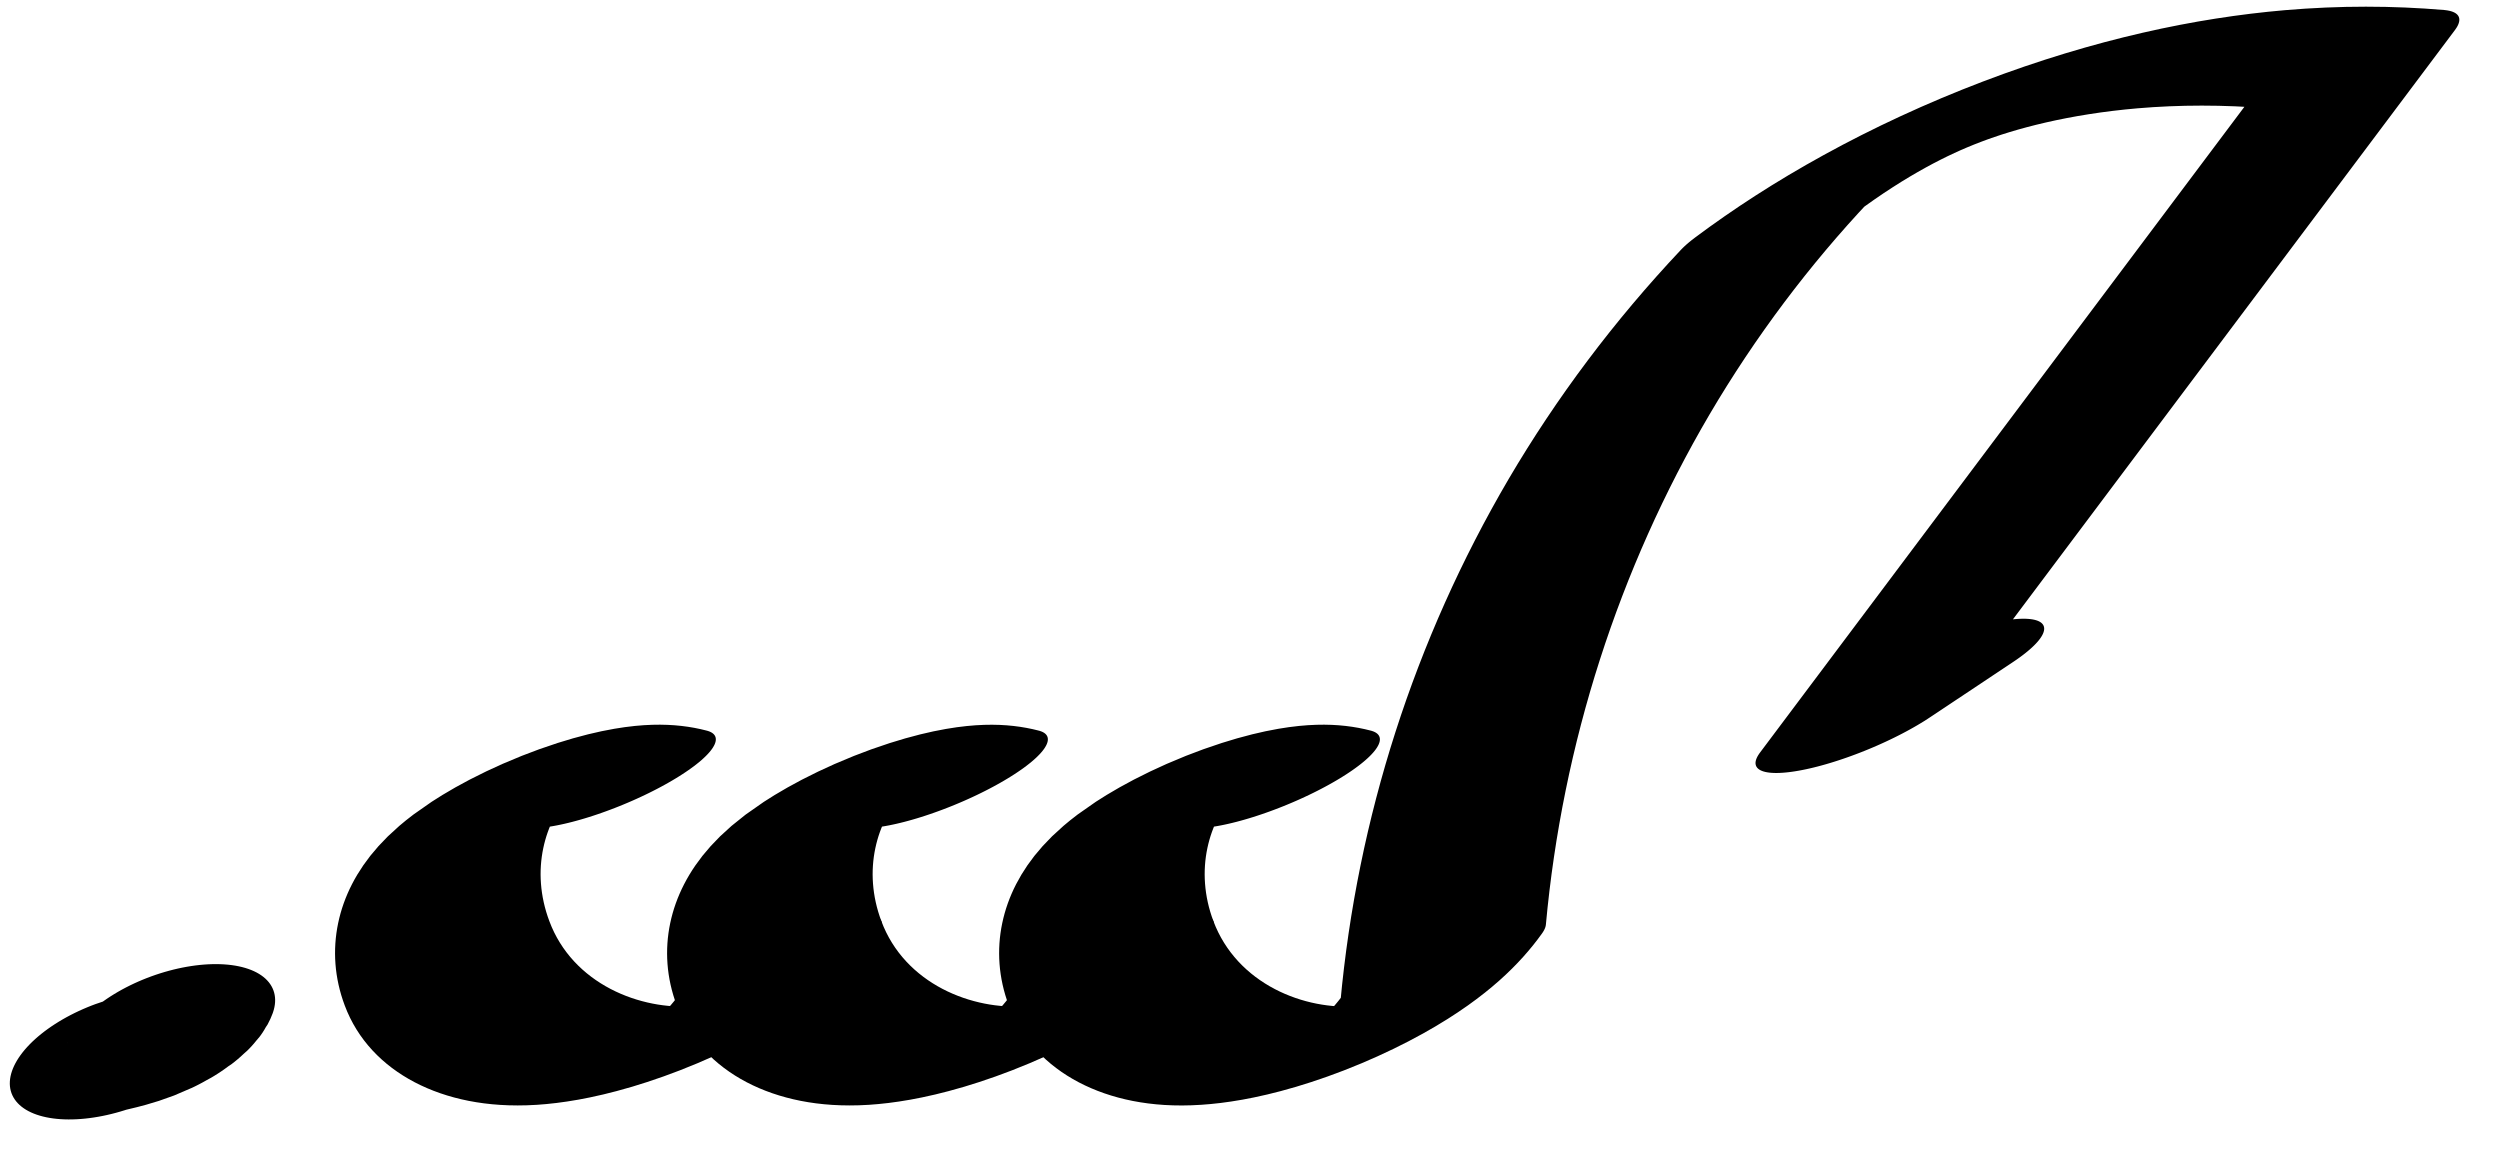
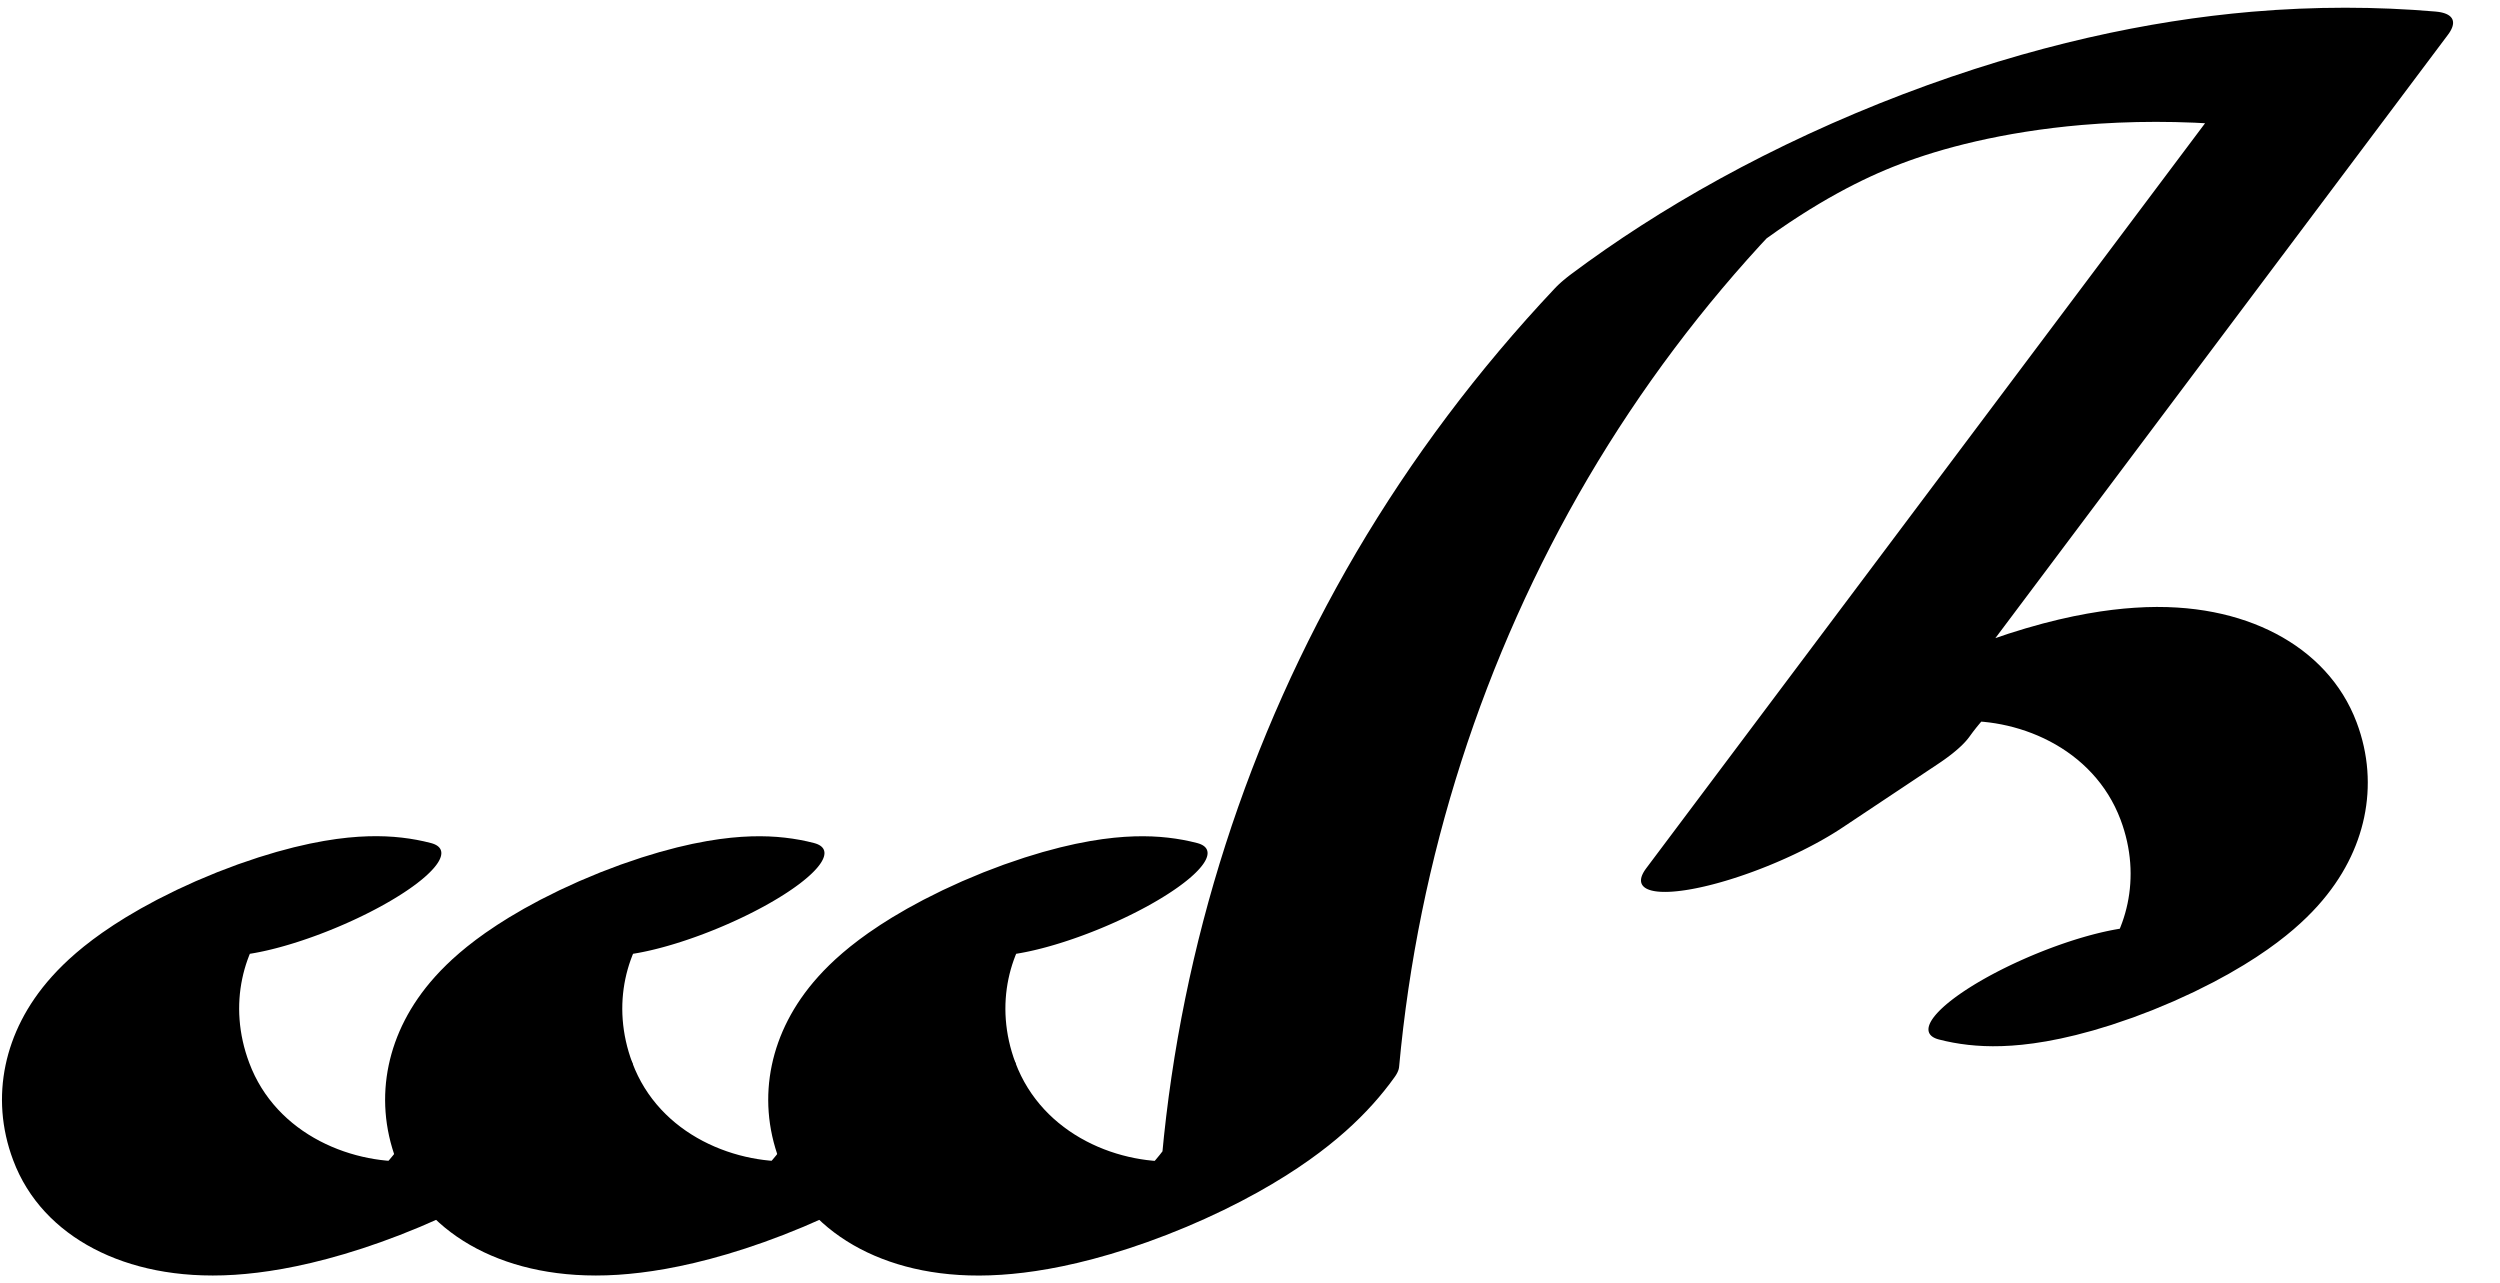
- <svg xmlns="http://www.w3.org/2000/svg" width="45" height="21" viewBox="0 0 45 21">
-   <path fill="none" stroke-width="32.529" stroke-linecap="round" stroke-linejoin="round" stroke="rgb(0%, 0%, 0%)" stroke-opacity="1" stroke-miterlimit="10" d="M 195.246 -76.711 C 181.975 -36.49 162.872 -72.926 162.326 -139.557 C 161.993 -180.44 169.777 -213.639 179.682 -227.014 C 188.944 -239.598 199.13 -234.93 207.415 -214.268 C 219.938 -119.005 237.554 -35.91 259.025 29.059 C 269.87 61.776 281.619 89.543 294.05 111.897 C 316.625 134.847 340.342 132.149 362.565 104.026 C 369.369 95.377 375.97 84.439 382.31 71.31 L 277.28 -177.42 L 291.68 -166.061 " transform="matrix(0.113137, -0.0468644, -0.0117155, -0.0282833, 0, 21)" />
-   <path fill="none" stroke-width="32.529" stroke-linecap="round" stroke-linejoin="round" stroke="rgb(0%, 0%, 0%)" stroke-opacity="1" stroke-miterlimit="10" d="M 150.157 -1.999 C 136.874 38.103 117.783 1.785 117.236 -64.845 C 116.875 -105.68 124.7 -138.81 134.593 -152.302 C 143.855 -164.887 154.011 -160.169 162.326 -139.557 " transform="matrix(0.113137, -0.0468644, -0.0117155, -0.0282833, 0, 21)" />
-   <path fill="none" stroke-width="32.529" stroke-linecap="round" stroke-linejoin="round" stroke="rgb(0%, 0%, 0%)" stroke-opacity="1" stroke-miterlimit="10" d="M 105.067 72.712 C 91.767 112.982 72.693 76.497 72.147 9.866 C 71.785 -30.968 79.61 -64.099 89.503 -77.591 C 98.736 -90.126 108.921 -85.458 117.236 -64.845 " transform="matrix(0.113137, -0.0468644, -0.0117155, -0.0282833, 0, 21)" />
-   <path fill="none" stroke-width="38.044" stroke-linecap="round" stroke-linejoin="round" stroke="rgb(0%, 0%, 0%)" stroke-opacity="1" stroke-miterlimit="10" d="M 25.241 22.545 C 29.043 22.574 33.402 19.081 35.87 24.957 " transform="matrix(0.097754, -0.0355797, -0.0177892, -0.048877, 0, 21)" />
+ <svg xmlns="http://www.w3.org/2000/svg" width="39" height="20" viewBox="0 0 39 20">
+   <path fill="none" stroke-width="32.529" stroke-linecap="round" stroke-linejoin="round" stroke="rgb(0%, 0%, 0%)" stroke-opacity="1" stroke-miterlimit="10" d="M 146.855 -31.885 C 133.572 8.218 114.481 -28.1 113.934 -94.731 C 113.602 -135.614 121.386 -168.813 131.291 -182.188 C 140.553 -194.772 150.738 -190.104 159.024 -169.442 C 171.547 -74.179 189.163 8.916 210.634 73.885 C 221.479 106.602 233.228 134.369 245.659 156.723 C 268.234 179.673 291.95 176.975 314.174 148.852 C 320.977 140.203 327.579 129.265 333.919 116.136 L 228.889 -132.594 L 243.289 -121.235 C 251.574 -100.574 261.76 -95.905 271.022 -108.49 C 280.927 -121.864 288.71 -155.063 288.378 -195.947 C 287.844 -262.459 268.741 -298.896 255.458 -258.793 " transform="matrix(0.113137, -0.0468644, -0.0117155, -0.0282833, 0, 20)" />
+   <path fill="none" stroke-width="32.529" stroke-linecap="round" stroke-linejoin="round" stroke="rgb(0%, 0%, 0%)" stroke-opacity="1" stroke-miterlimit="10" d="M 101.766 42.827 C 88.482 82.929 69.392 46.611 68.845 -20.019 C 68.483 -60.854 76.308 -93.984 86.202 -107.476 C 95.464 -120.061 105.62 -115.344 113.934 -94.731 " transform="matrix(0.113137, -0.0468644, -0.0117155, -0.0282833, 0, 20)" />
+   <path fill="none" stroke-width="32.529" stroke-linecap="round" stroke-linejoin="round" stroke="rgb(0%, 0%, 0%)" stroke-opacity="1" stroke-miterlimit="10" d="M 56.676 117.538 C 43.376 157.808 24.302 121.323 23.755 54.692 C 23.394 13.858 31.219 -19.273 41.112 -32.765 C 50.345 -45.3 60.53 -40.632 68.845 -20.019 " transform="matrix(0.113137, -0.0468644, -0.0117155, -0.0282833, 0, 20)" />
</svg>
